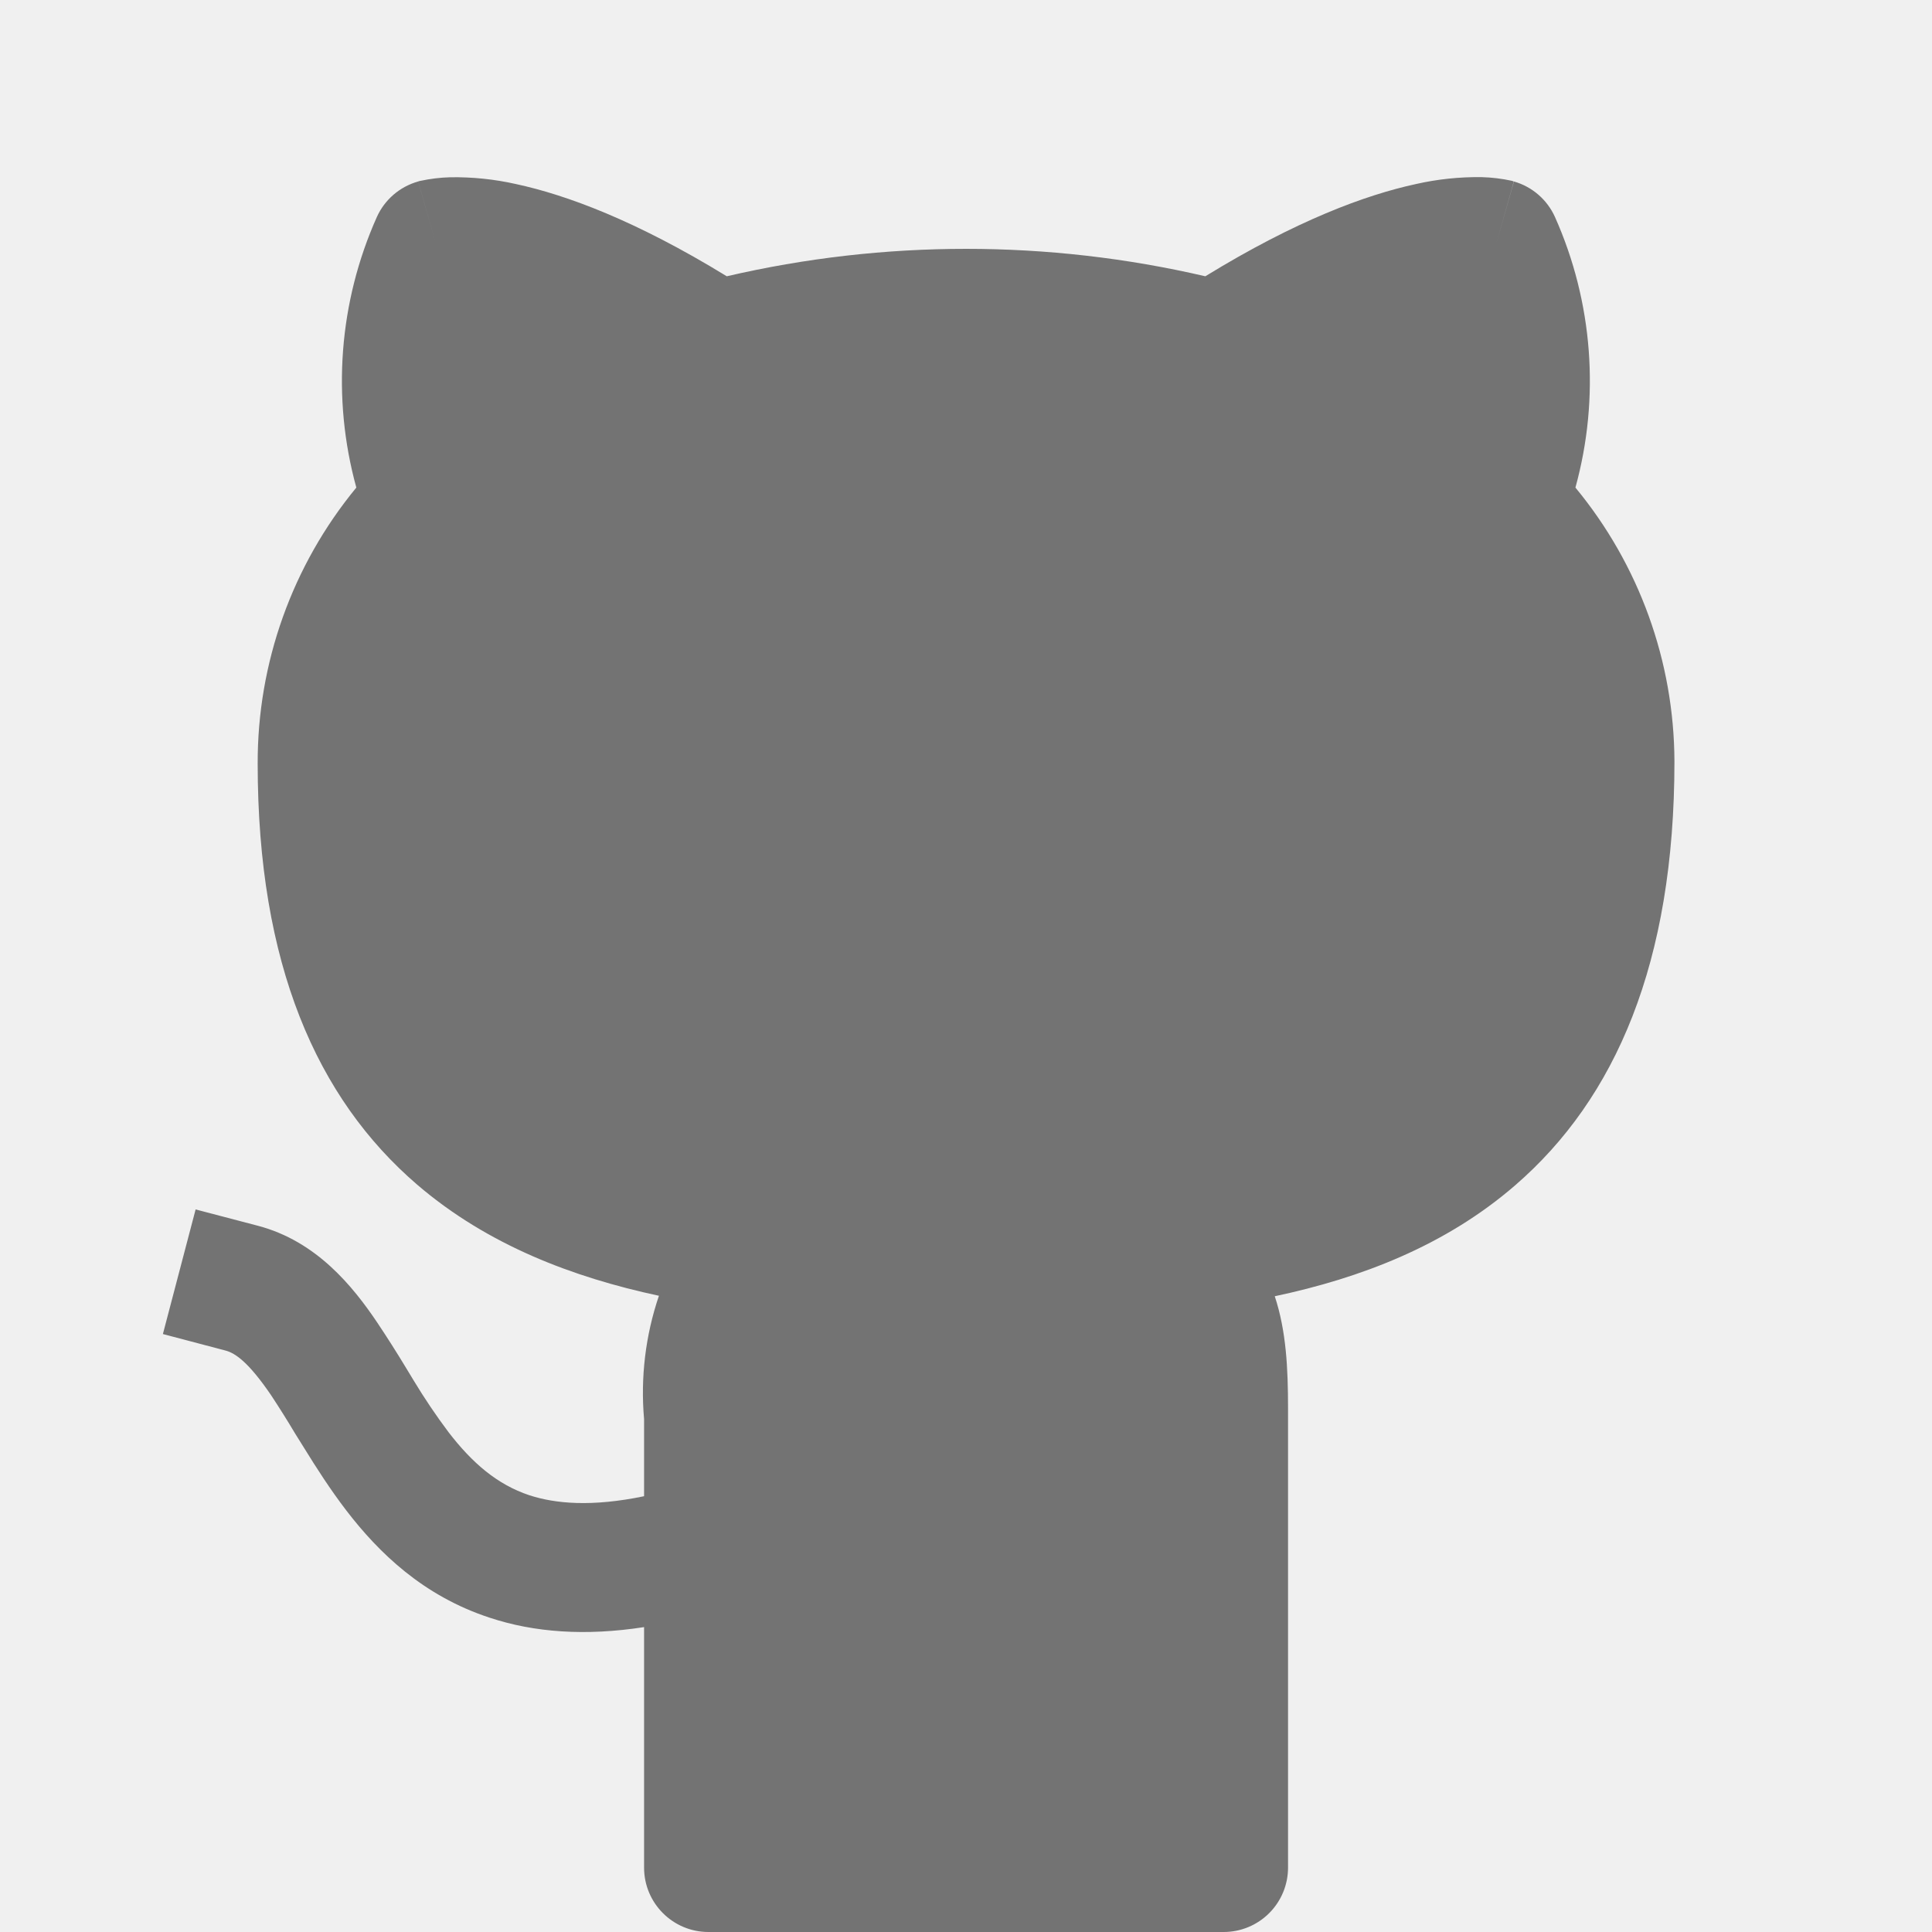
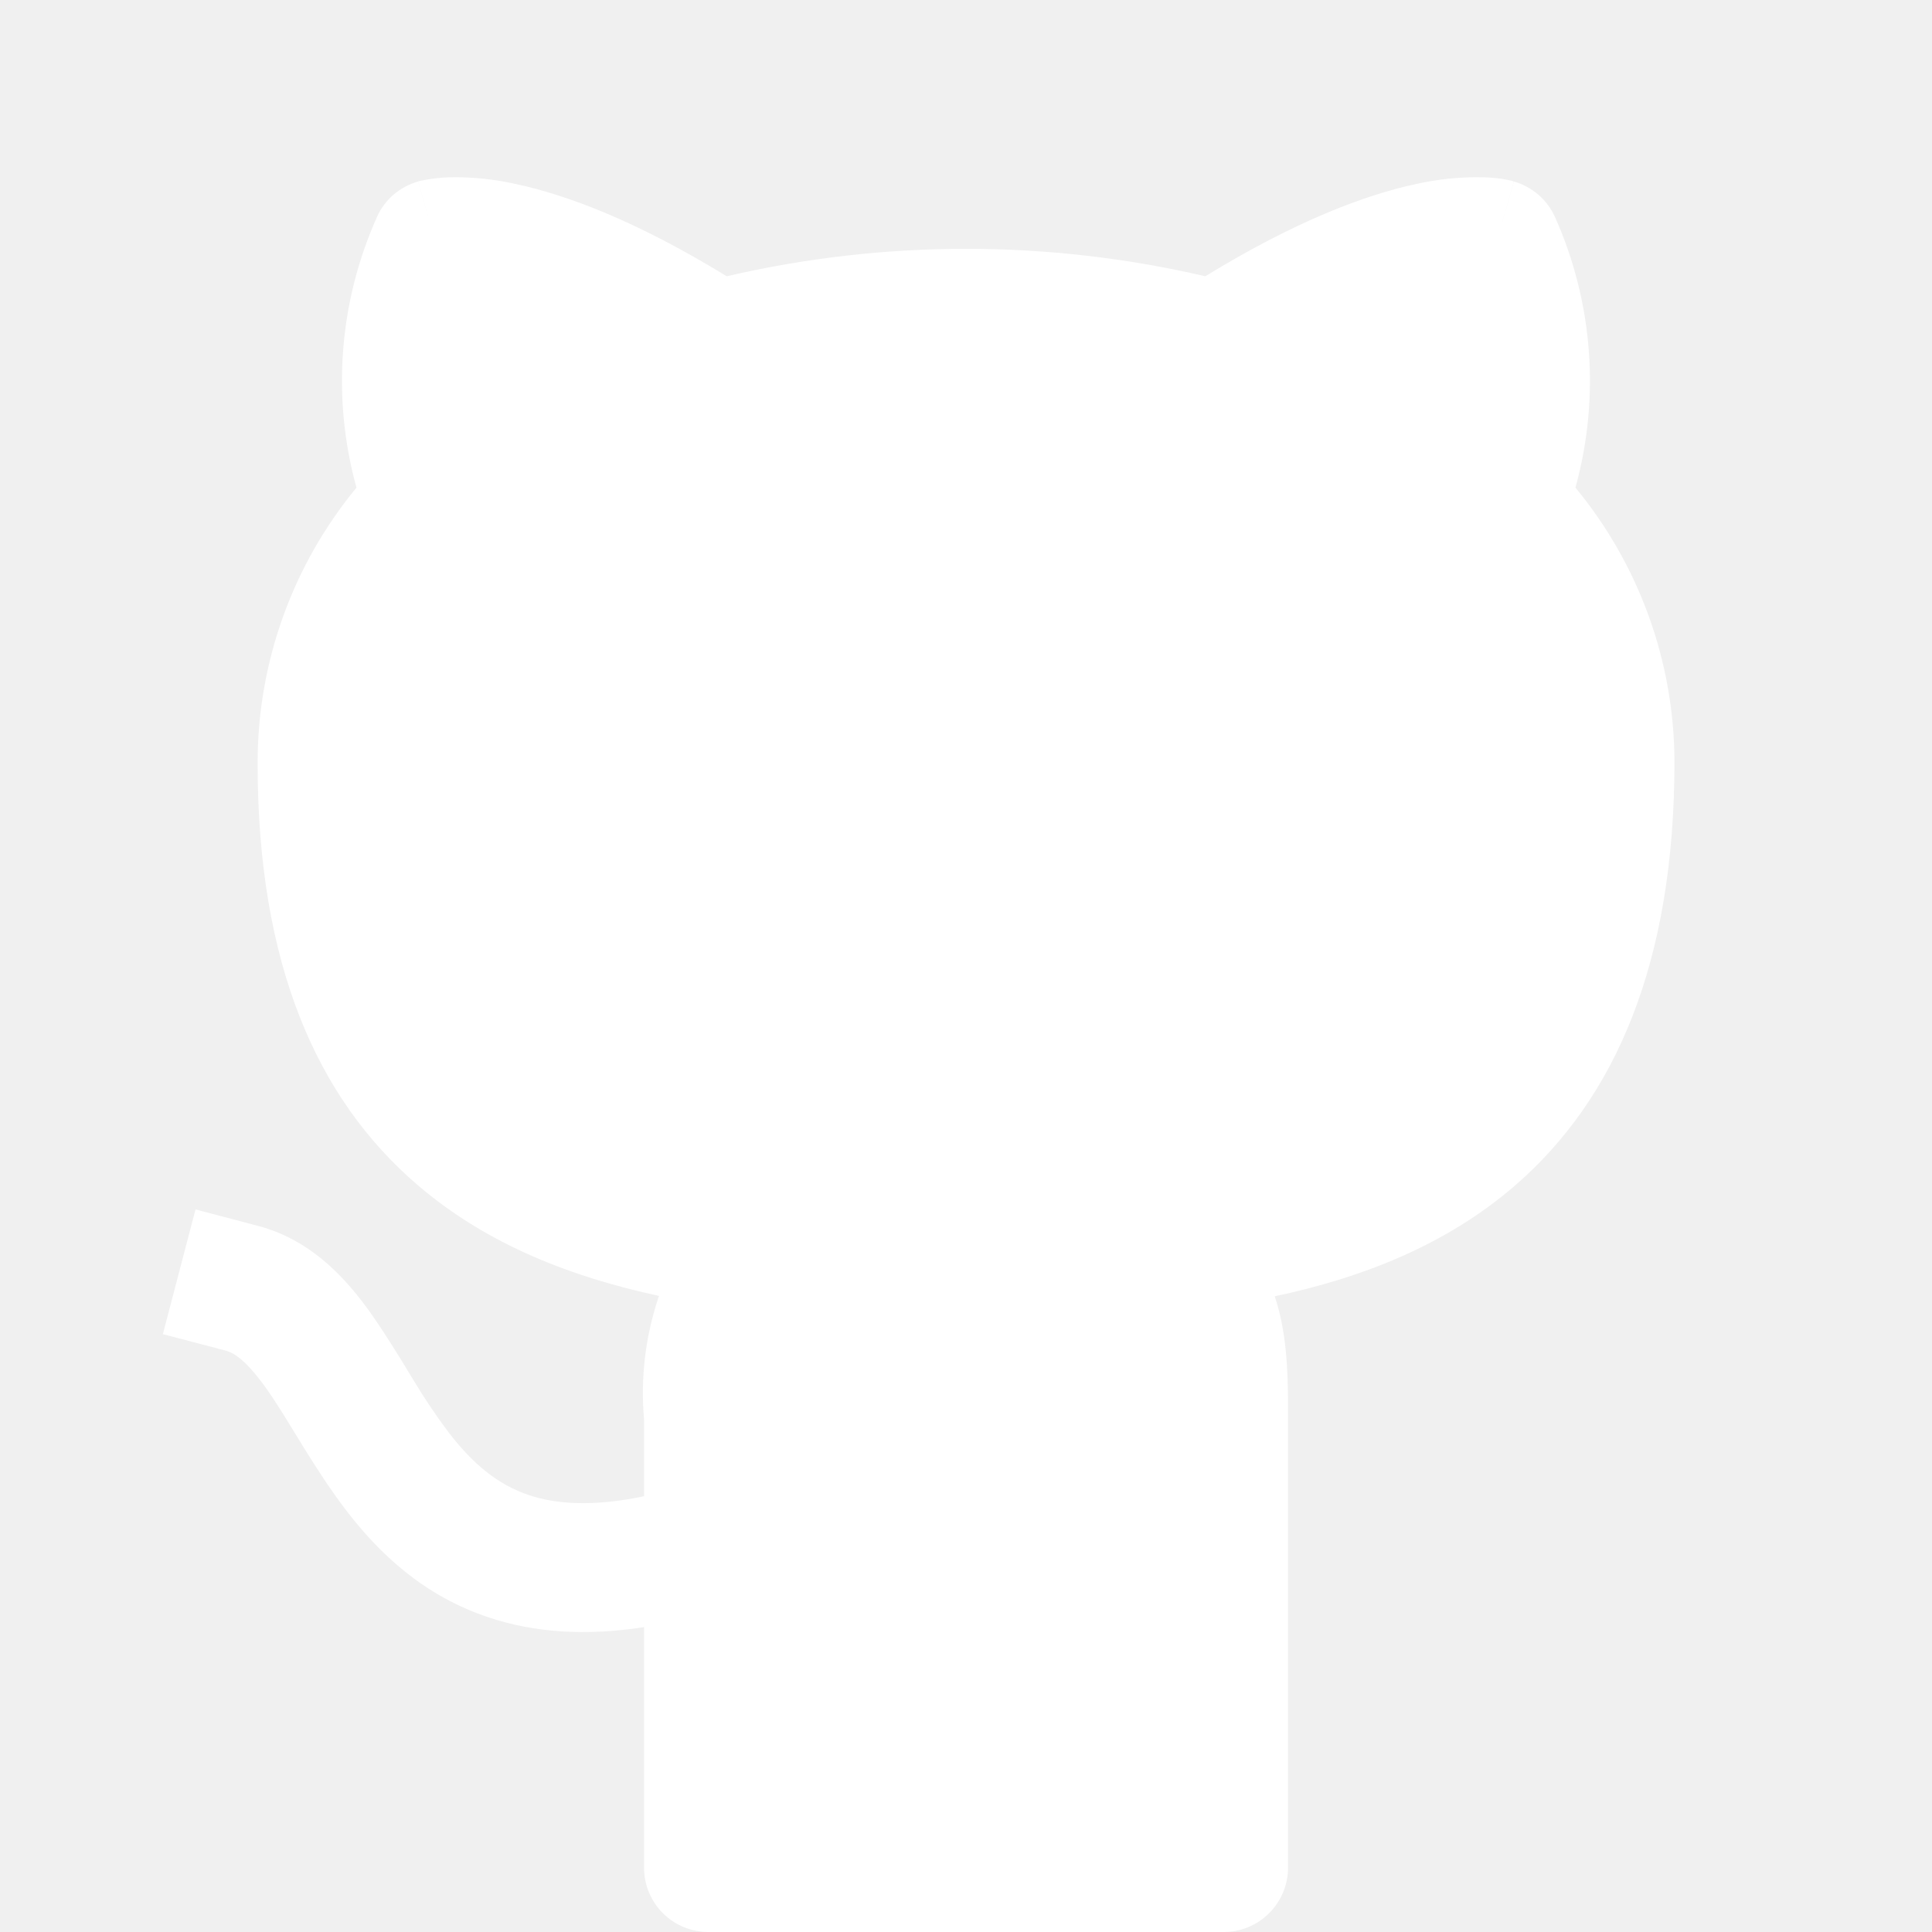
- <svg xmlns="http://www.w3.org/2000/svg" width="16" height="16" fill="none" viewBox="0 0 16 16">
-   <g clip-path="url(#a)">
-     <path fill="#737373" d="M9.982 2.288a8.756 8.756 0 0 0-3.963 0c-.754-.462-1.329-.674-1.747-.764a2.315 2.315 0 0 0-.544-.056 1.342 1.342 0 0 0-.247.03l-.01.002-.005.002h-.003l.146.513-.146-.512a.533.533 0 0 0-.342.294 3.328 3.328 0 0 0-.17 2.241 3.578 3.578 0 0 0-.817 2.287c0 1.657.488 2.77 1.321 3.486.584.501 1.292.768 2.002.92a2.496 2.496 0 0 0-.123 1.022v.638c-.434.09-.735.062-.95-.008-.267-.089-.473-.267-.67-.523a5.118 5.118 0 0 1-.289-.429l-.06-.099a9.772 9.772 0 0 0-.24-.378c-.202-.3-.503-.675-.99-.803l-.515-.135-.271 1.032.516.136c.085.021.196.101.379.369.07.106.137.213.202.322l.073.117c.1.162.215.342.349.517.27.352.637.707 1.184.887.373.124.797.154 1.282.079v1.992a.533.533 0 0 0 .533.533h4.267a.533.533 0 0 0 .533-.534v-3.8c0-.336-.015-.644-.11-.931.707-.15 1.41-.416 1.99-.918.833-.72 1.32-1.845 1.32-3.511v-.001a3.578 3.578 0 0 0-.82-2.267 3.328 3.328 0 0 0-.169-2.24.533.533 0 0 0-.34-.295l-.146.512c.146-.512.145-.512.144-.512l-.002-.001-.005-.002-.01-.003a1.344 1.344 0 0 0-.248-.03 2.318 2.318 0 0 0-.544.057c-.417.09-.992.302-1.745.764Z" />
+ <svg xmlns="http://www.w3.org/2000/svg" width="20" height="20" viewBox="0 0 20 20" fill="none">
+   <g id="teenyicons:github-solid">
+     <path id="Vector" d="M12.477 2.86C10.848 2.481 9.153 2.481 7.523 2.86C6.582 2.283 5.863 2.017 5.34 1.905C5.117 1.855 4.889 1.831 4.66 1.835C4.556 1.838 4.453 1.85 4.351 1.872L4.338 1.875L4.332 1.877H4.328L4.511 2.519L4.328 1.879C4.235 1.905 4.148 1.952 4.074 2.015C4 2.079 3.941 2.158 3.902 2.247C3.508 3.128 3.433 4.118 3.69 5.048C3.026 5.853 2.664 6.864 2.667 7.907C2.667 9.977 3.278 11.37 4.319 12.264C5.048 12.891 5.934 13.224 6.822 13.415C6.682 13.825 6.629 14.26 6.667 14.692V15.489C6.124 15.603 5.748 15.567 5.48 15.479C5.146 15.368 4.888 15.146 4.642 14.825C4.513 14.653 4.392 14.474 4.282 14.29L4.206 14.165C4.11 14.006 4.01 13.848 3.907 13.694C3.654 13.319 3.278 12.85 2.67 12.69L2.024 12.52L1.686 13.811L2.331 13.98C2.438 14.007 2.576 14.107 2.804 14.441C2.892 14.574 2.976 14.708 3.058 14.844L3.148 14.991C3.274 15.194 3.418 15.418 3.584 15.636C3.922 16.076 4.382 16.52 5.064 16.745C5.531 16.9 6.062 16.938 6.667 16.844V19.334C6.667 19.51 6.737 19.68 6.862 19.805C6.987 19.93 7.157 20 7.334 20H12.667C12.844 20 13.013 19.93 13.138 19.805C13.263 19.68 13.334 19.51 13.334 19.334V14.583C13.334 14.163 13.315 13.777 13.196 13.419C14.08 13.232 14.959 12.899 15.684 12.272C16.724 11.371 17.334 9.965 17.334 7.883V7.881C17.33 6.847 16.968 5.846 16.309 5.048C16.566 4.118 16.491 3.129 16.098 2.248C16.058 2.159 15.999 2.08 15.926 2.016C15.852 1.953 15.766 1.906 15.672 1.879L15.489 2.519C15.672 1.879 15.671 1.879 15.669 1.879L15.667 1.877L15.662 1.875L15.649 1.872C15.617 1.864 15.583 1.857 15.55 1.852C15.48 1.842 15.409 1.836 15.339 1.835C15.11 1.831 14.882 1.855 14.659 1.905C14.137 2.017 13.419 2.283 12.477 2.86Z" fill="white" />
  </g>
-   <defs>
-     <clipPath id="a">
-       <path fill="#fff" d="M0 0h16v16H0z" />
-     </clipPath>
-   </defs>
</svg>
